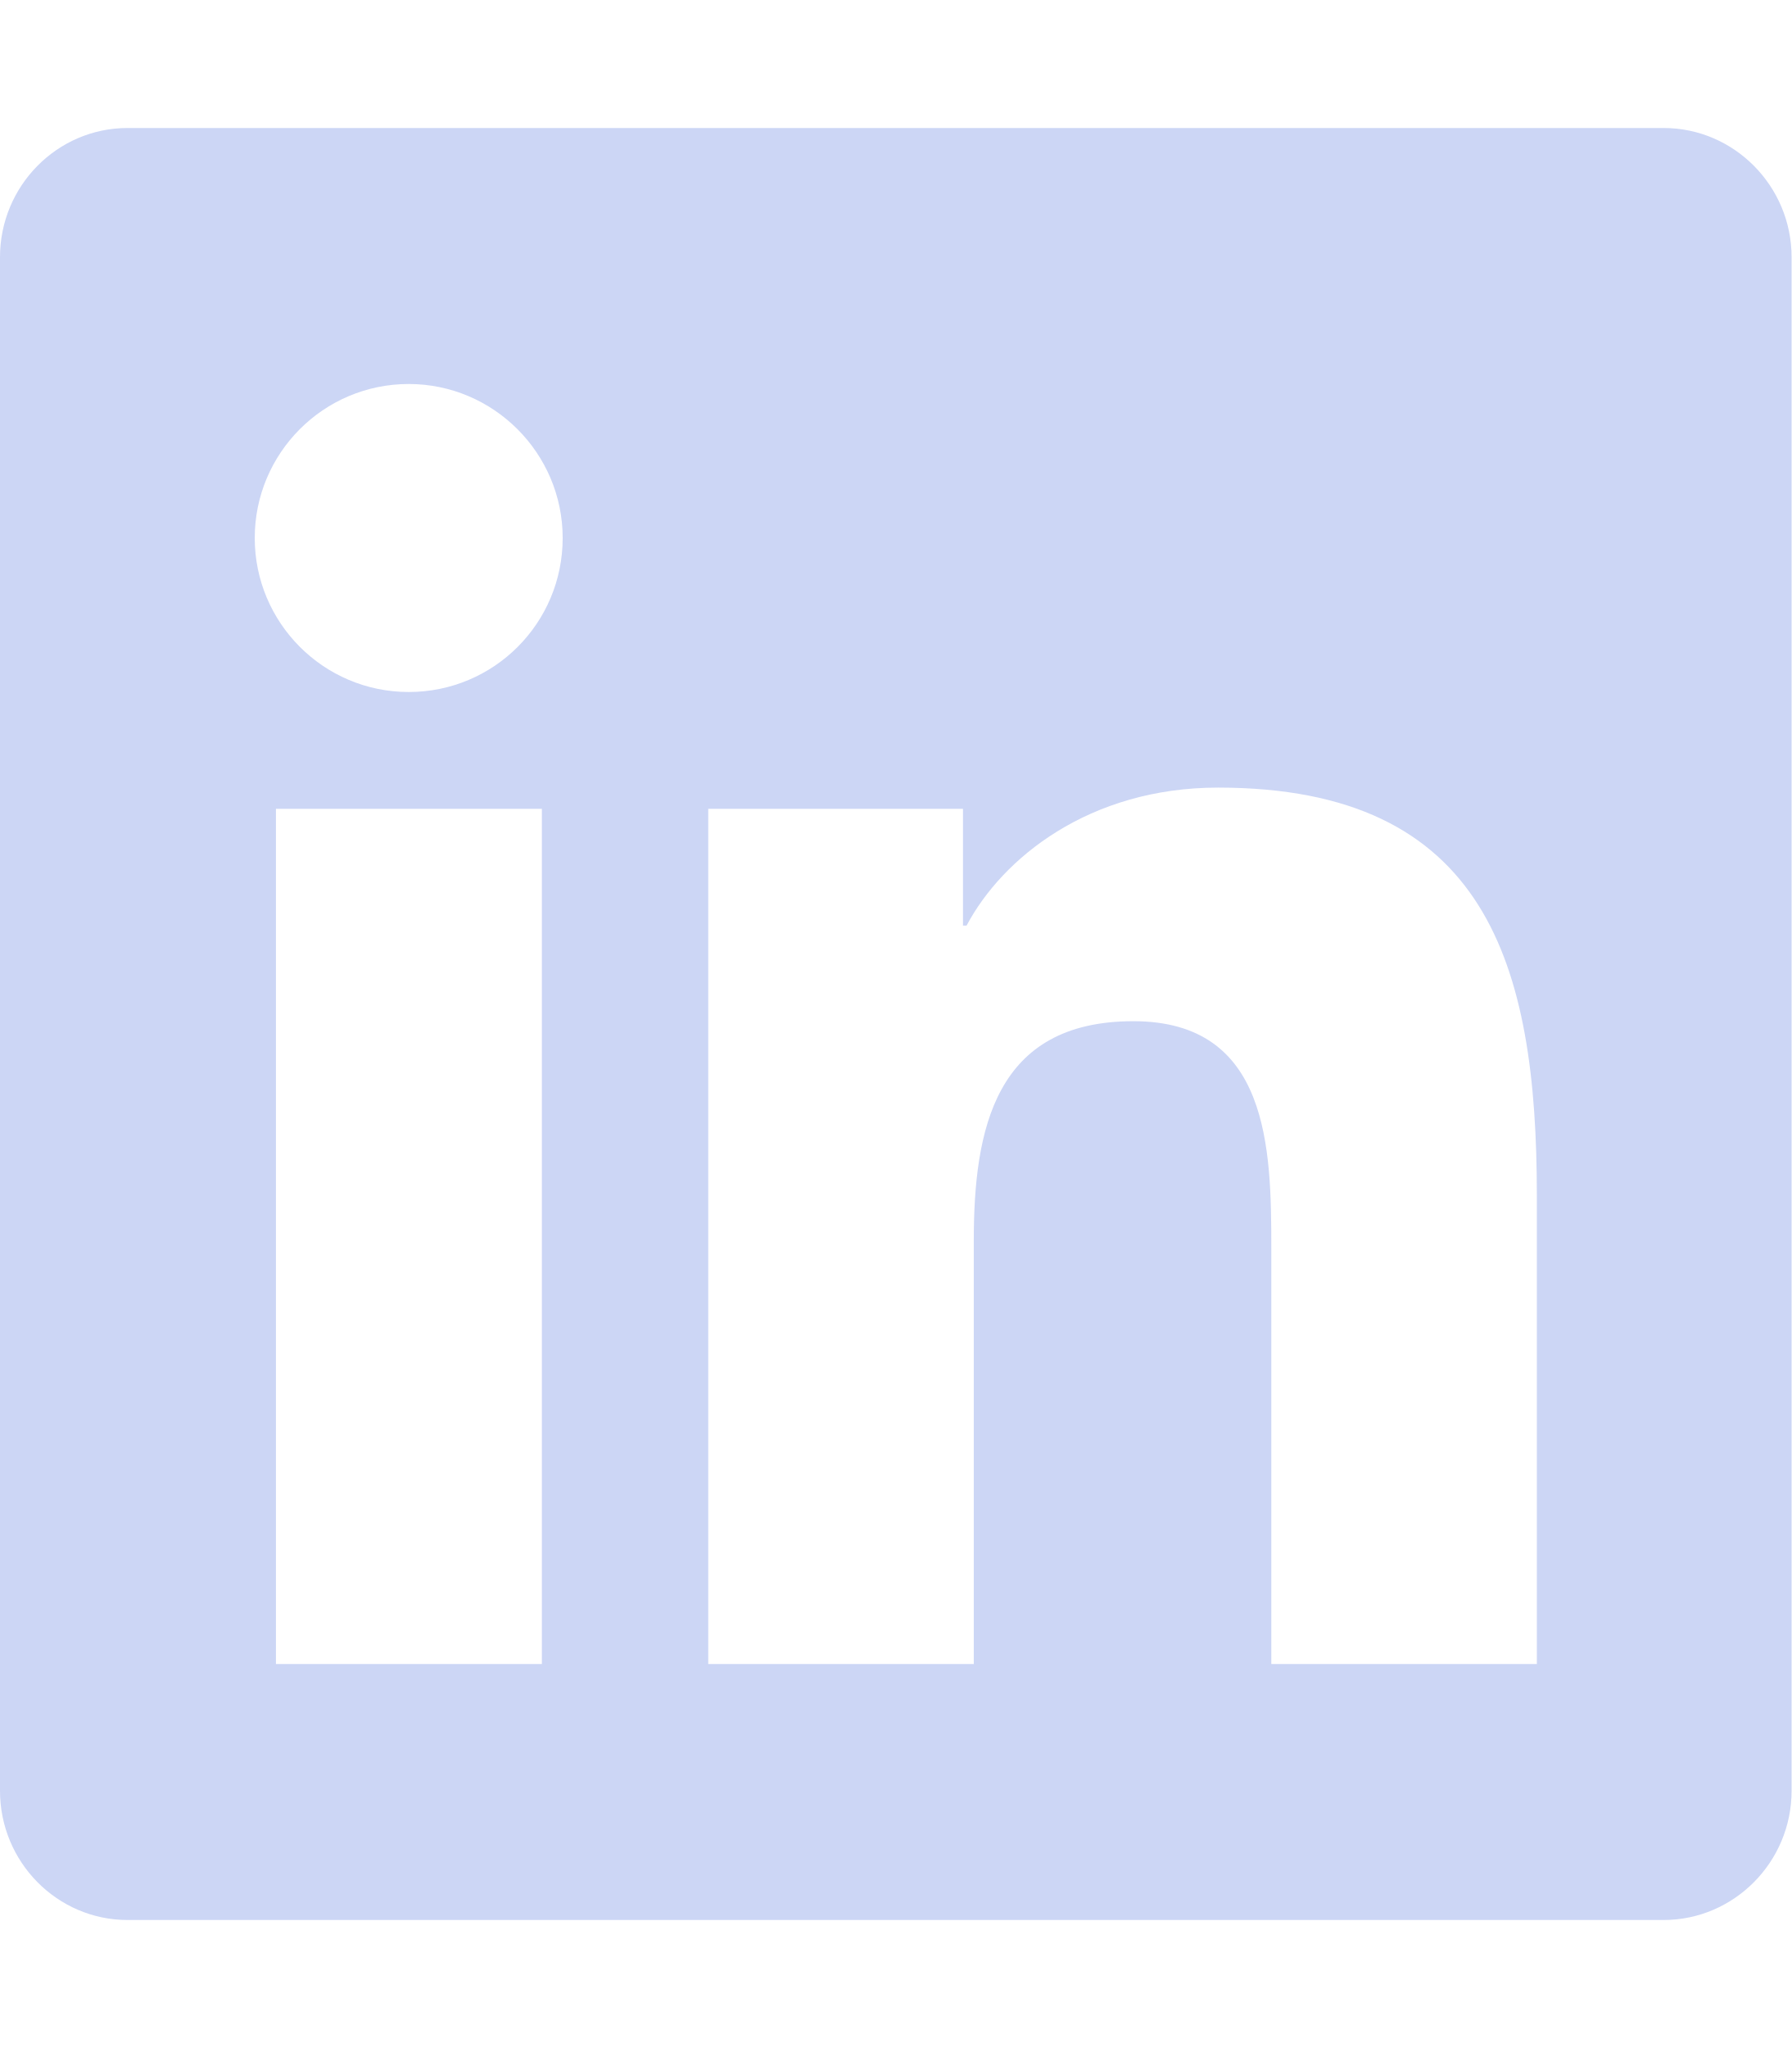
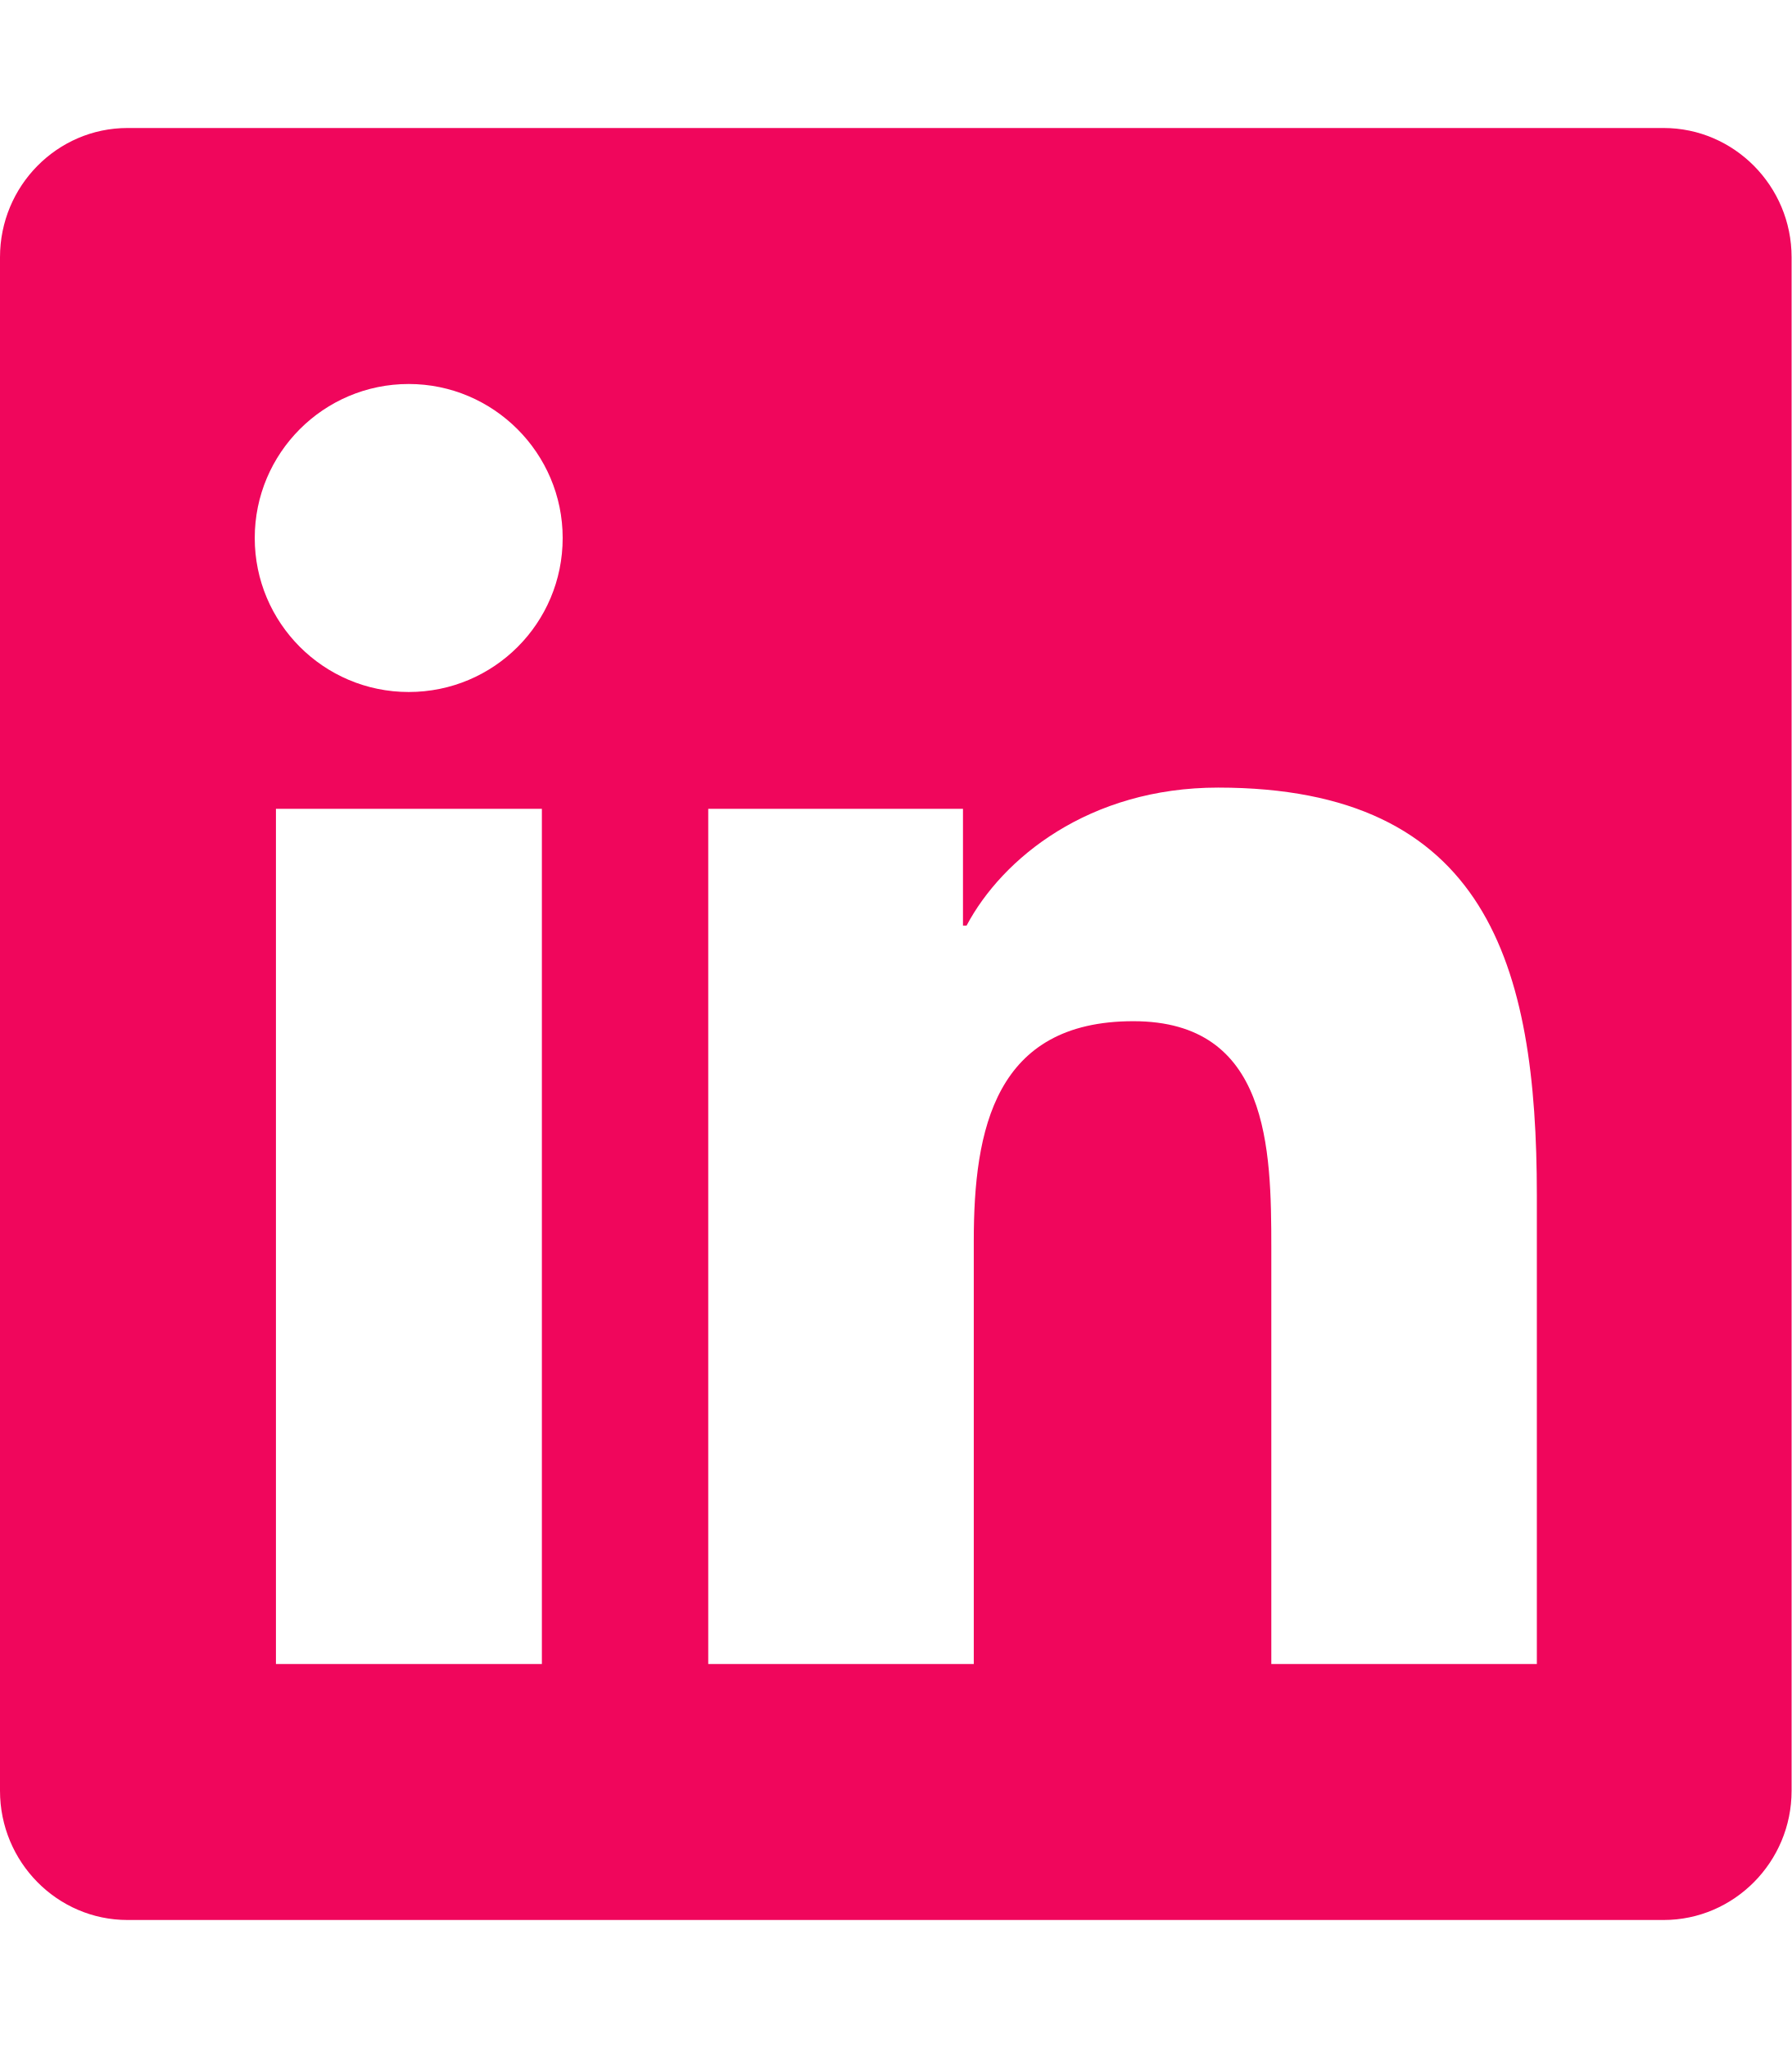
<svg xmlns="http://www.w3.org/2000/svg" aria-hidden="true" focusable="false" data-prefix="fab" data-icon="linkedin" class="svg-inline--fa fa-linkedin fa-w-14" role="img" viewBox="0 0 448 512">
-   <path fill="#ccd6f5" d="M416 32H31.9C14.3 32 0 46.5 0 64.3v383.4C0 465.5 14.3 480 31.9 480H416c17.6 0 32-14.5 32-32.3V64.3c0-17.8-14.4-32.3-32-32.3zM135.4 416H69V202.2h66.5V416zm-33.2-243c-21.3 0-38.5-17.3-38.5-38.5S80.9 96 102.2 96c21.2 0 38.5 17.3 38.5 38.5 0 21.3-17.2 38.5-38.5 38.5zm282.1 243h-66.4V312c0-24.8-.5-56.7-34.5-56.7-34.6 0-39.9 27-39.9 54.9V416h-66.4V202.2h63.7v29.2h.9c8.9-16.8 30.6-34.5 62.9-34.5 67.2 0 79.7 44.3 79.7 101.9V416z" />
+   <path fill="#f0065c" d="M416 32H31.9C14.3 32 0 46.5 0 64.3v383.4C0 465.5 14.3 480 31.9 480H416c17.6 0 32-14.5 32-32.3V64.3c0-17.8-14.4-32.3-32-32.3zM135.4 416H69V202.2h66.5V416zm-33.2-243c-21.3 0-38.5-17.3-38.5-38.5S80.9 96 102.2 96c21.2 0 38.5 17.3 38.5 38.5 0 21.3-17.2 38.5-38.5 38.5zm282.1 243h-66.4V312c0-24.8-.5-56.7-34.5-56.7-34.6 0-39.9 27-39.9 54.9V416h-66.4V202.2h63.7v29.2h.9c8.9-16.8 30.6-34.5 62.9-34.5 67.2 0 79.7 44.3 79.7 101.9V416z" />
</svg>
